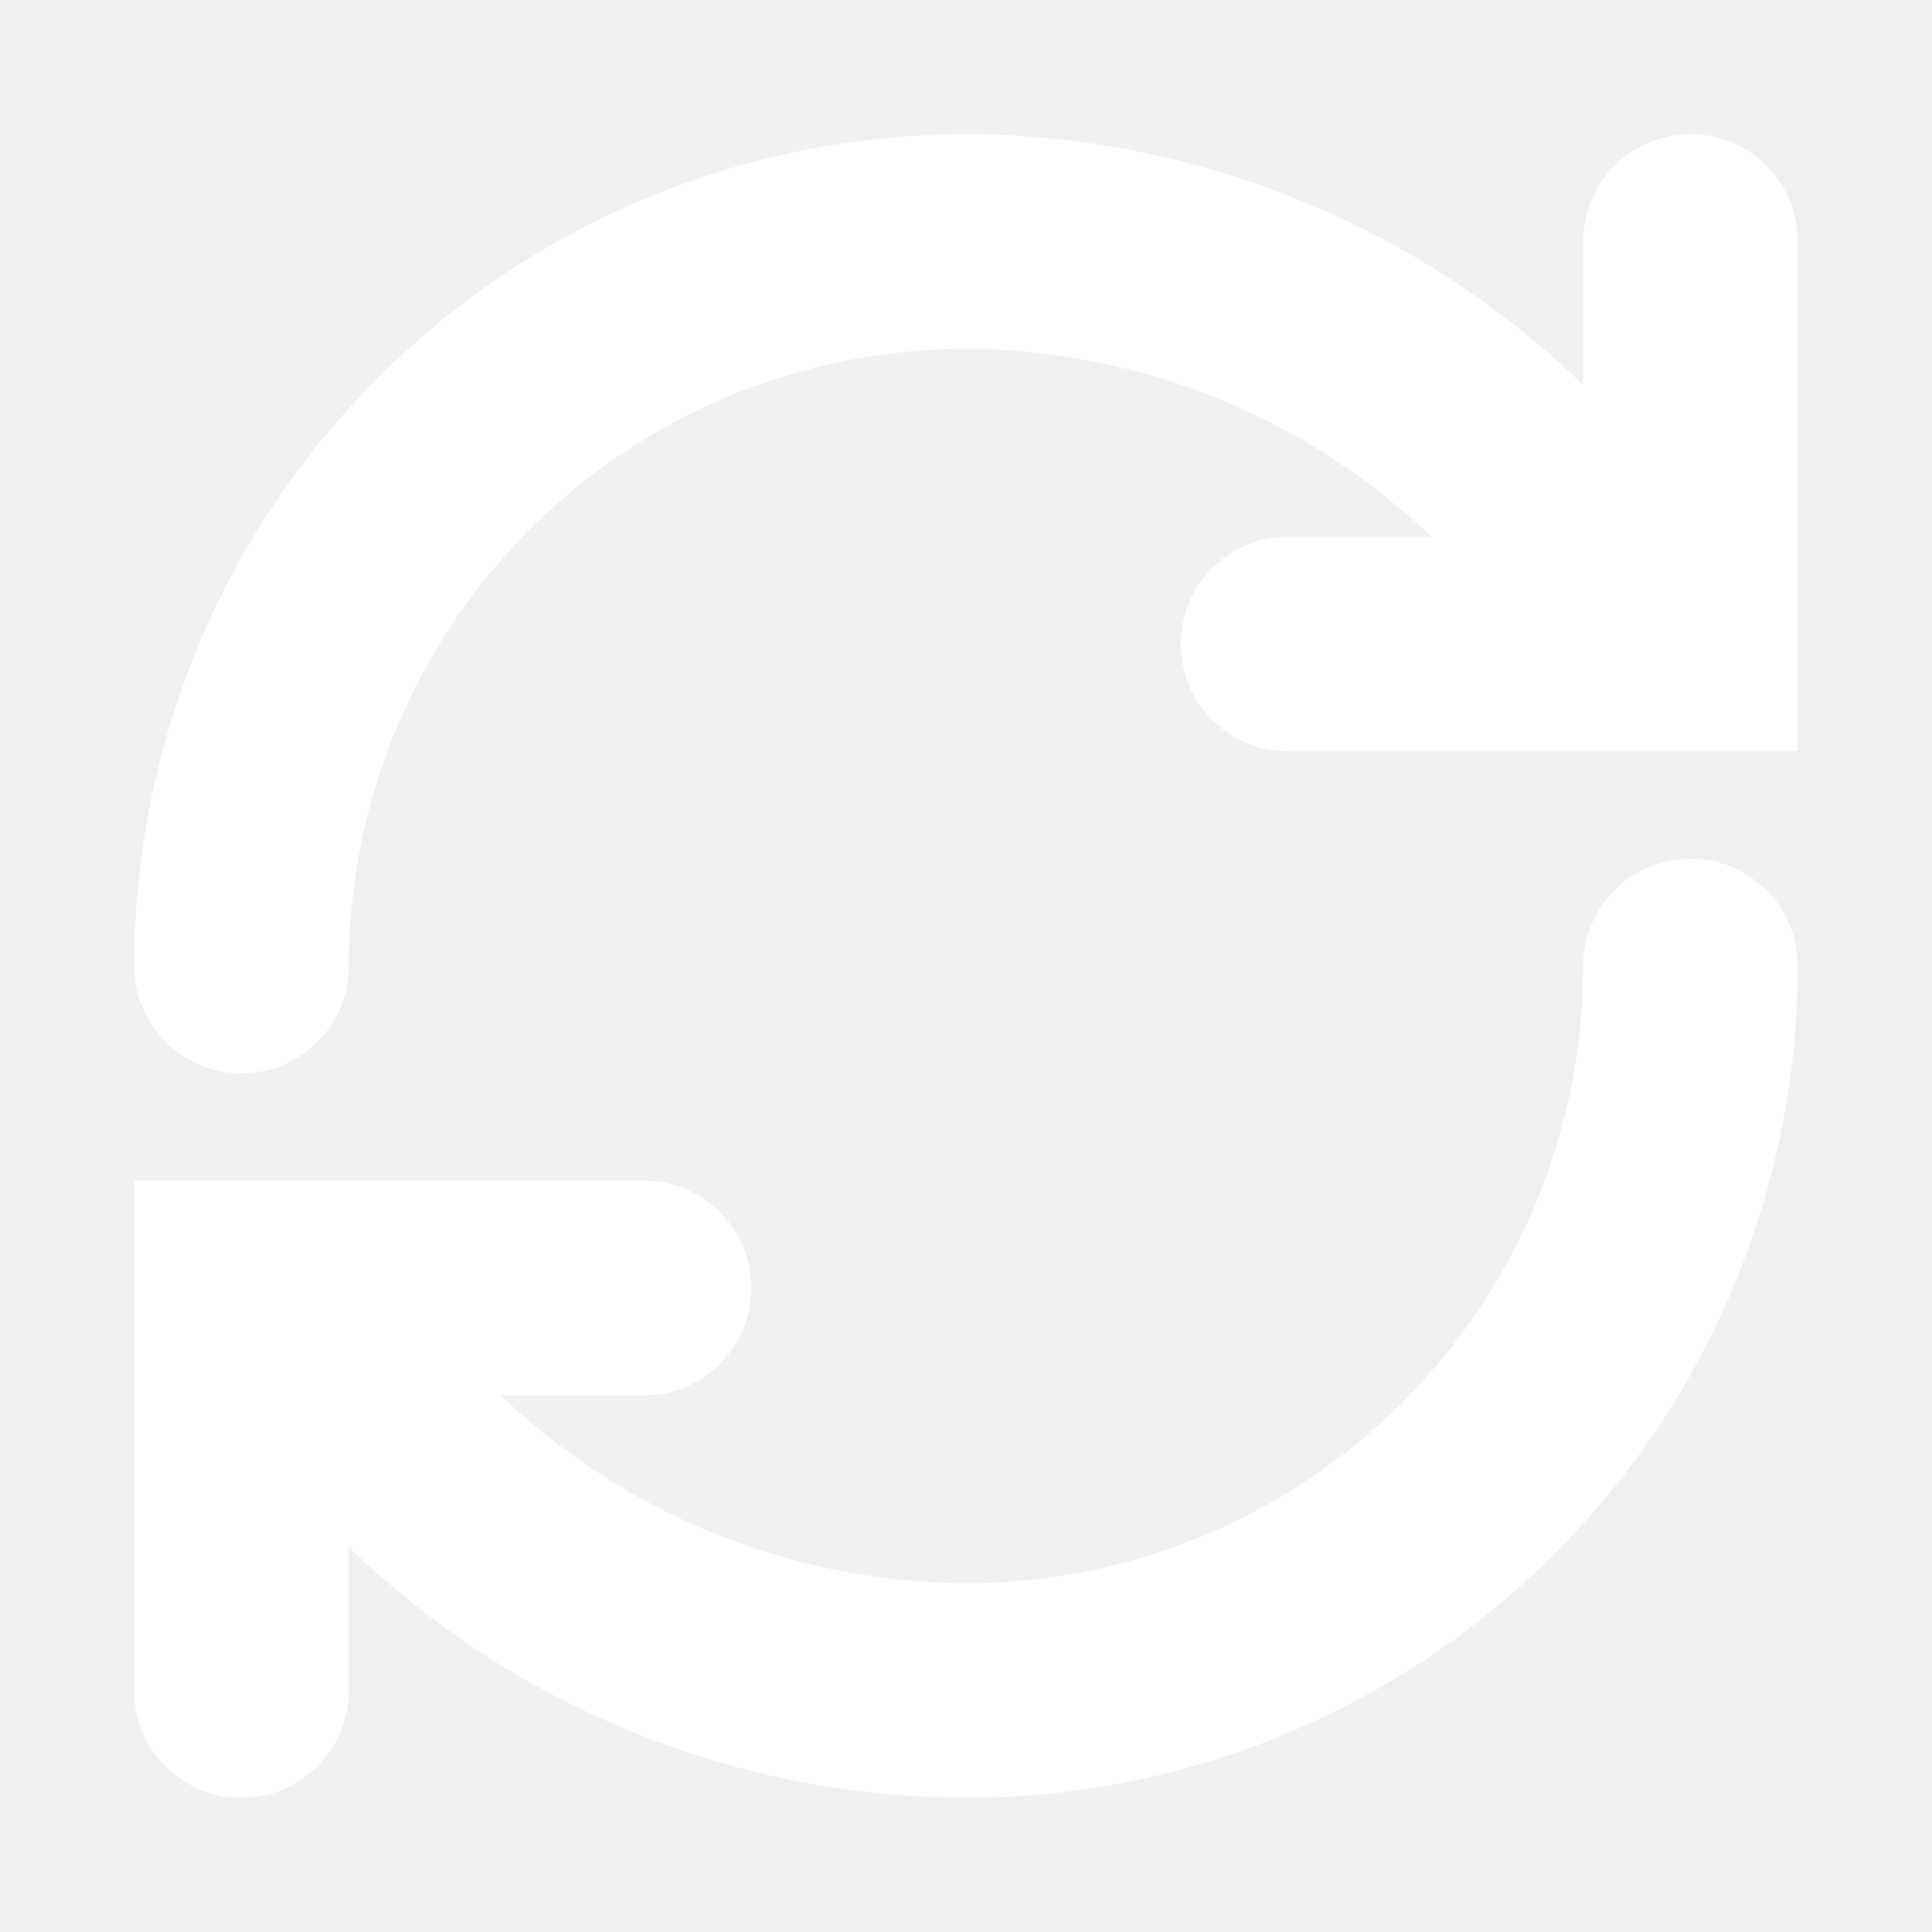
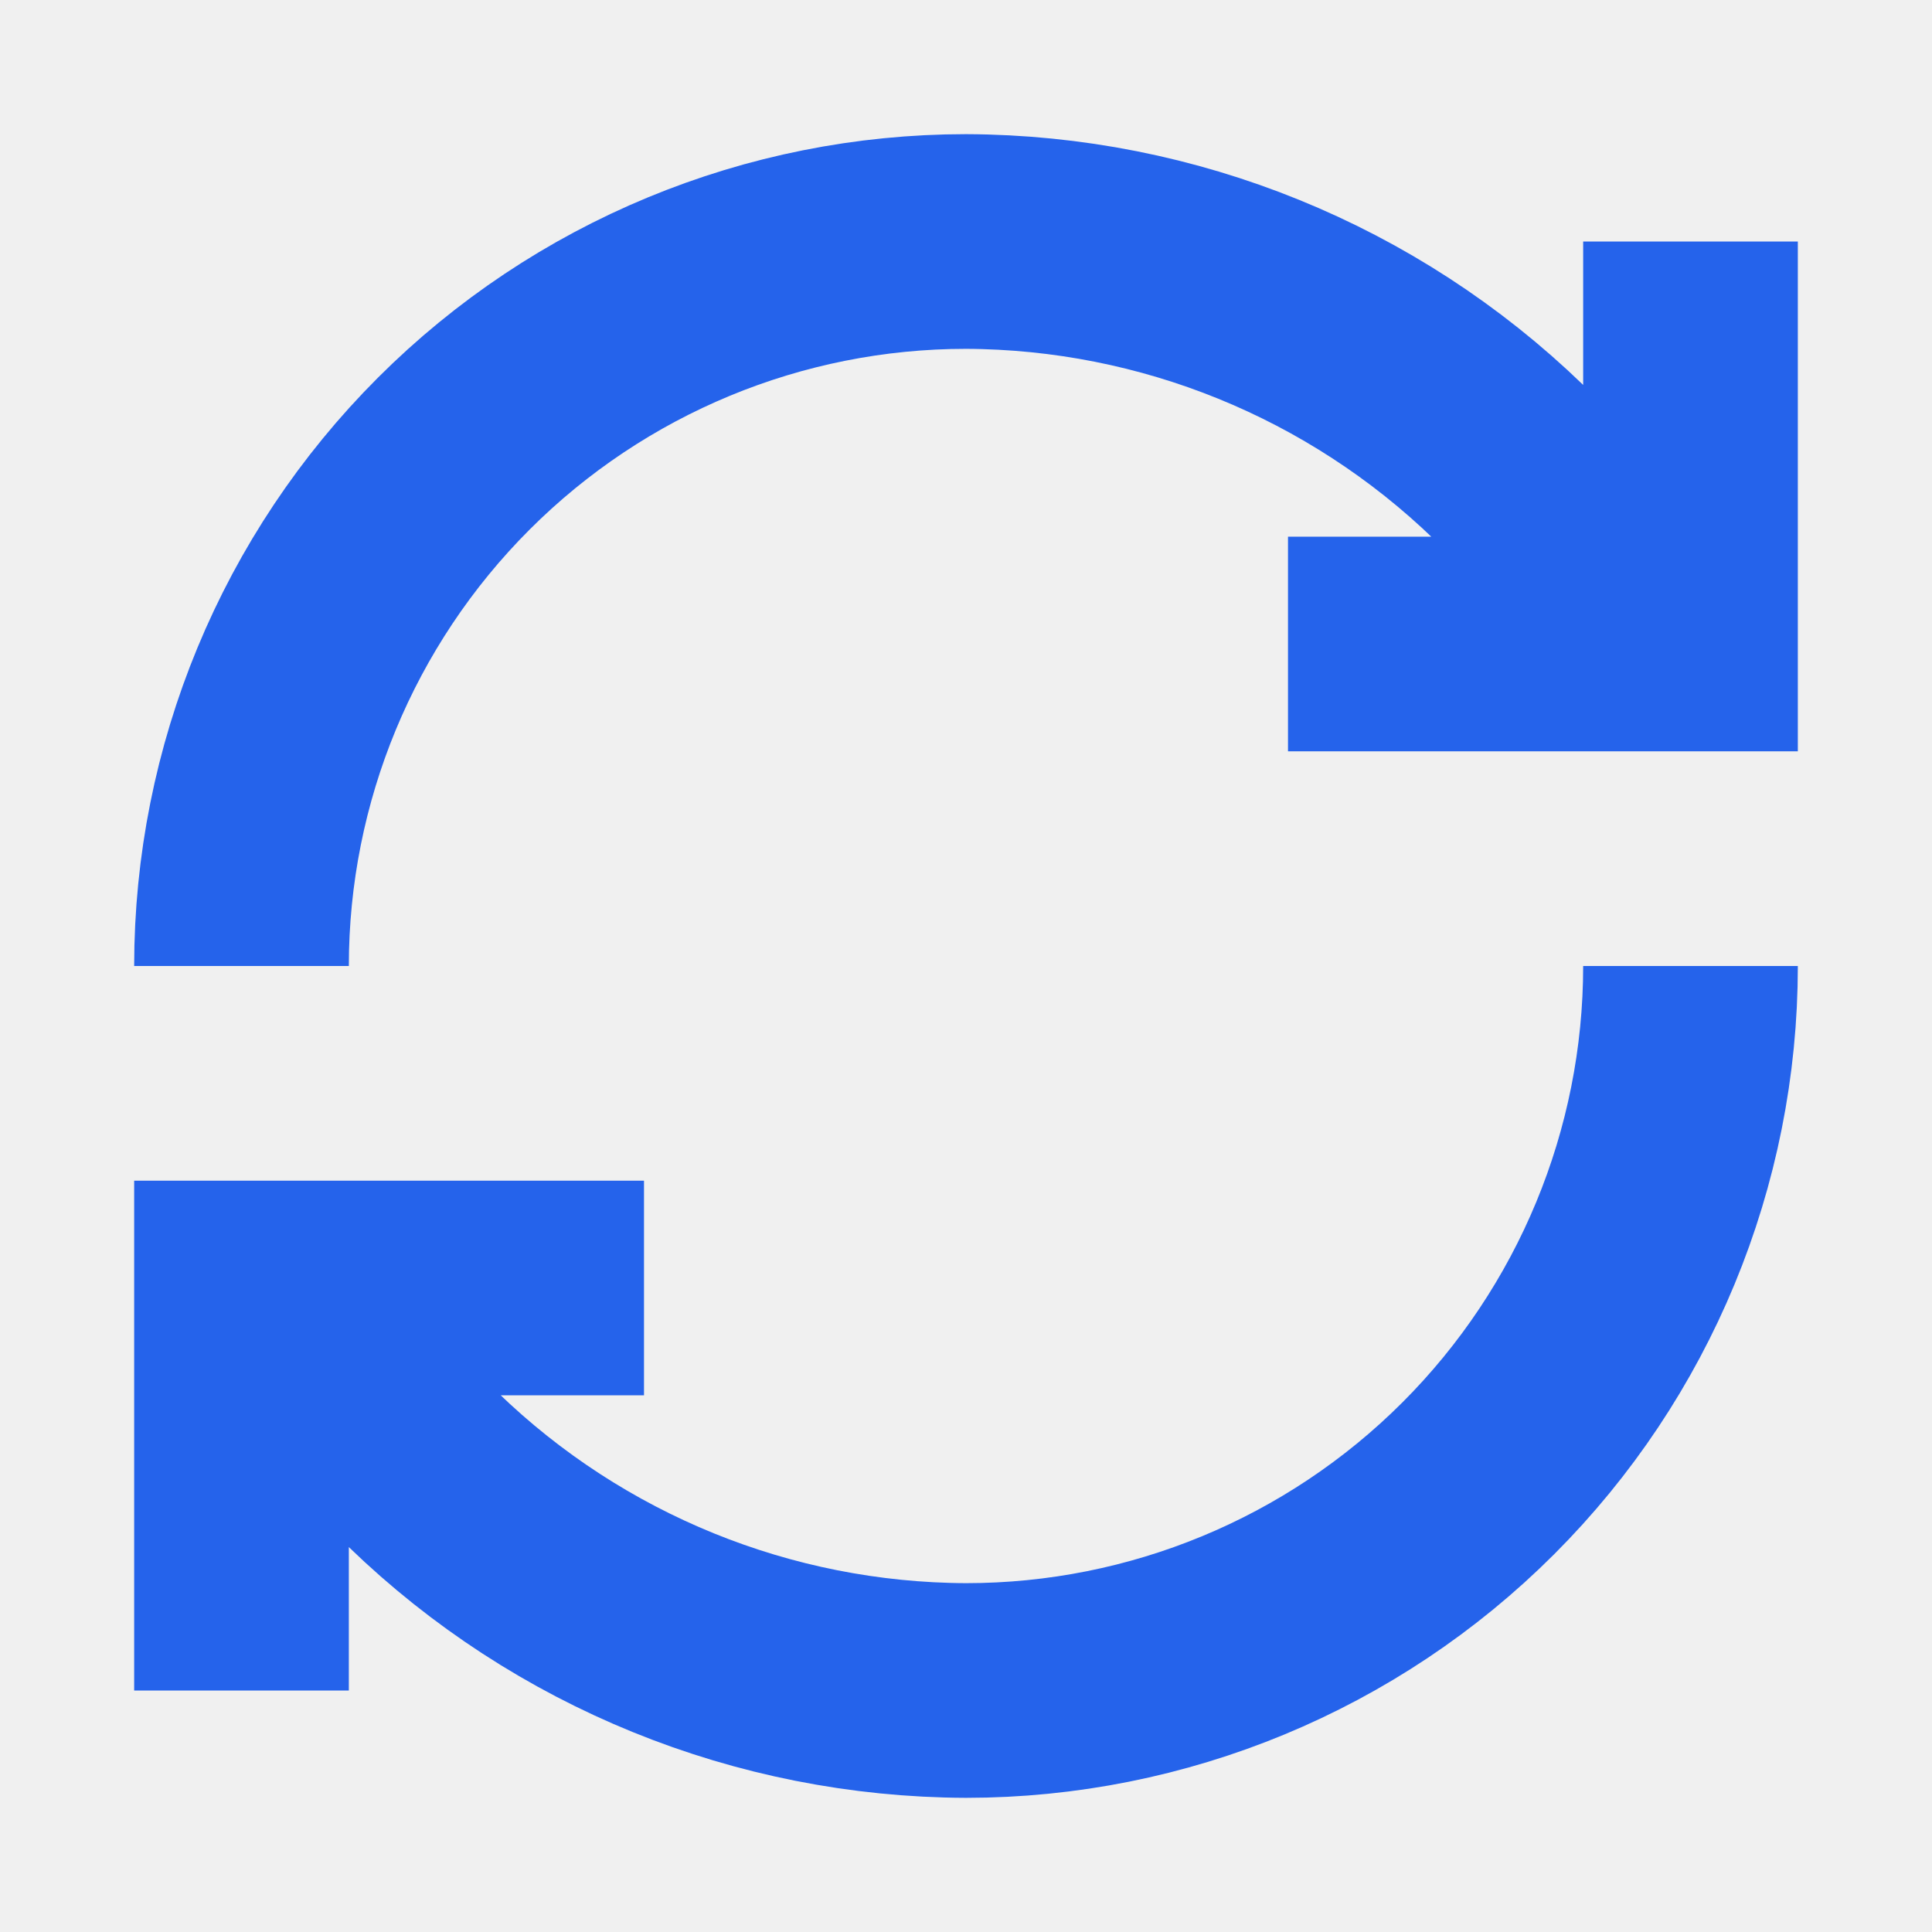
<svg xmlns="http://www.w3.org/2000/svg" width="18" height="18" viewBox="0 0 18 18" fill="none">
-   <path d="M2.25 9C2.25 7.21 2.961 5.493 4.227 4.227C5.493 2.961 7.21 2.25 9 2.25C10.887 2.257 12.698 2.993 14.055 4.305L15.75 6M12 6H15.75V2.25M15.75 9C15.75 10.79 15.039 12.507 13.773 13.773C12.507 15.039 10.79 15.75 9 15.75C7.113 15.743 5.302 15.007 3.945 13.695L2.25 12M2.25 15.75V12H6" stroke="white" stroke-width="2" stroke-linecap="round" />
+   <path d="M2.25 9C2.25 7.21 2.961 5.493 4.227 4.227C5.493 2.961 7.21 2.25 9 2.25C10.887 2.257 12.698 2.993 14.055 4.305L15.75 6M12 6H15.75V2.25M15.75 9C15.75 10.79 15.039 12.507 13.773 13.773C12.507 15.039 10.79 15.75 9 15.75C7.113 15.743 5.302 15.007 3.945 13.695L2.25 12M2.25 15.75V12H6" stroke="#2563EB" stroke-width="2" />
</svg>
